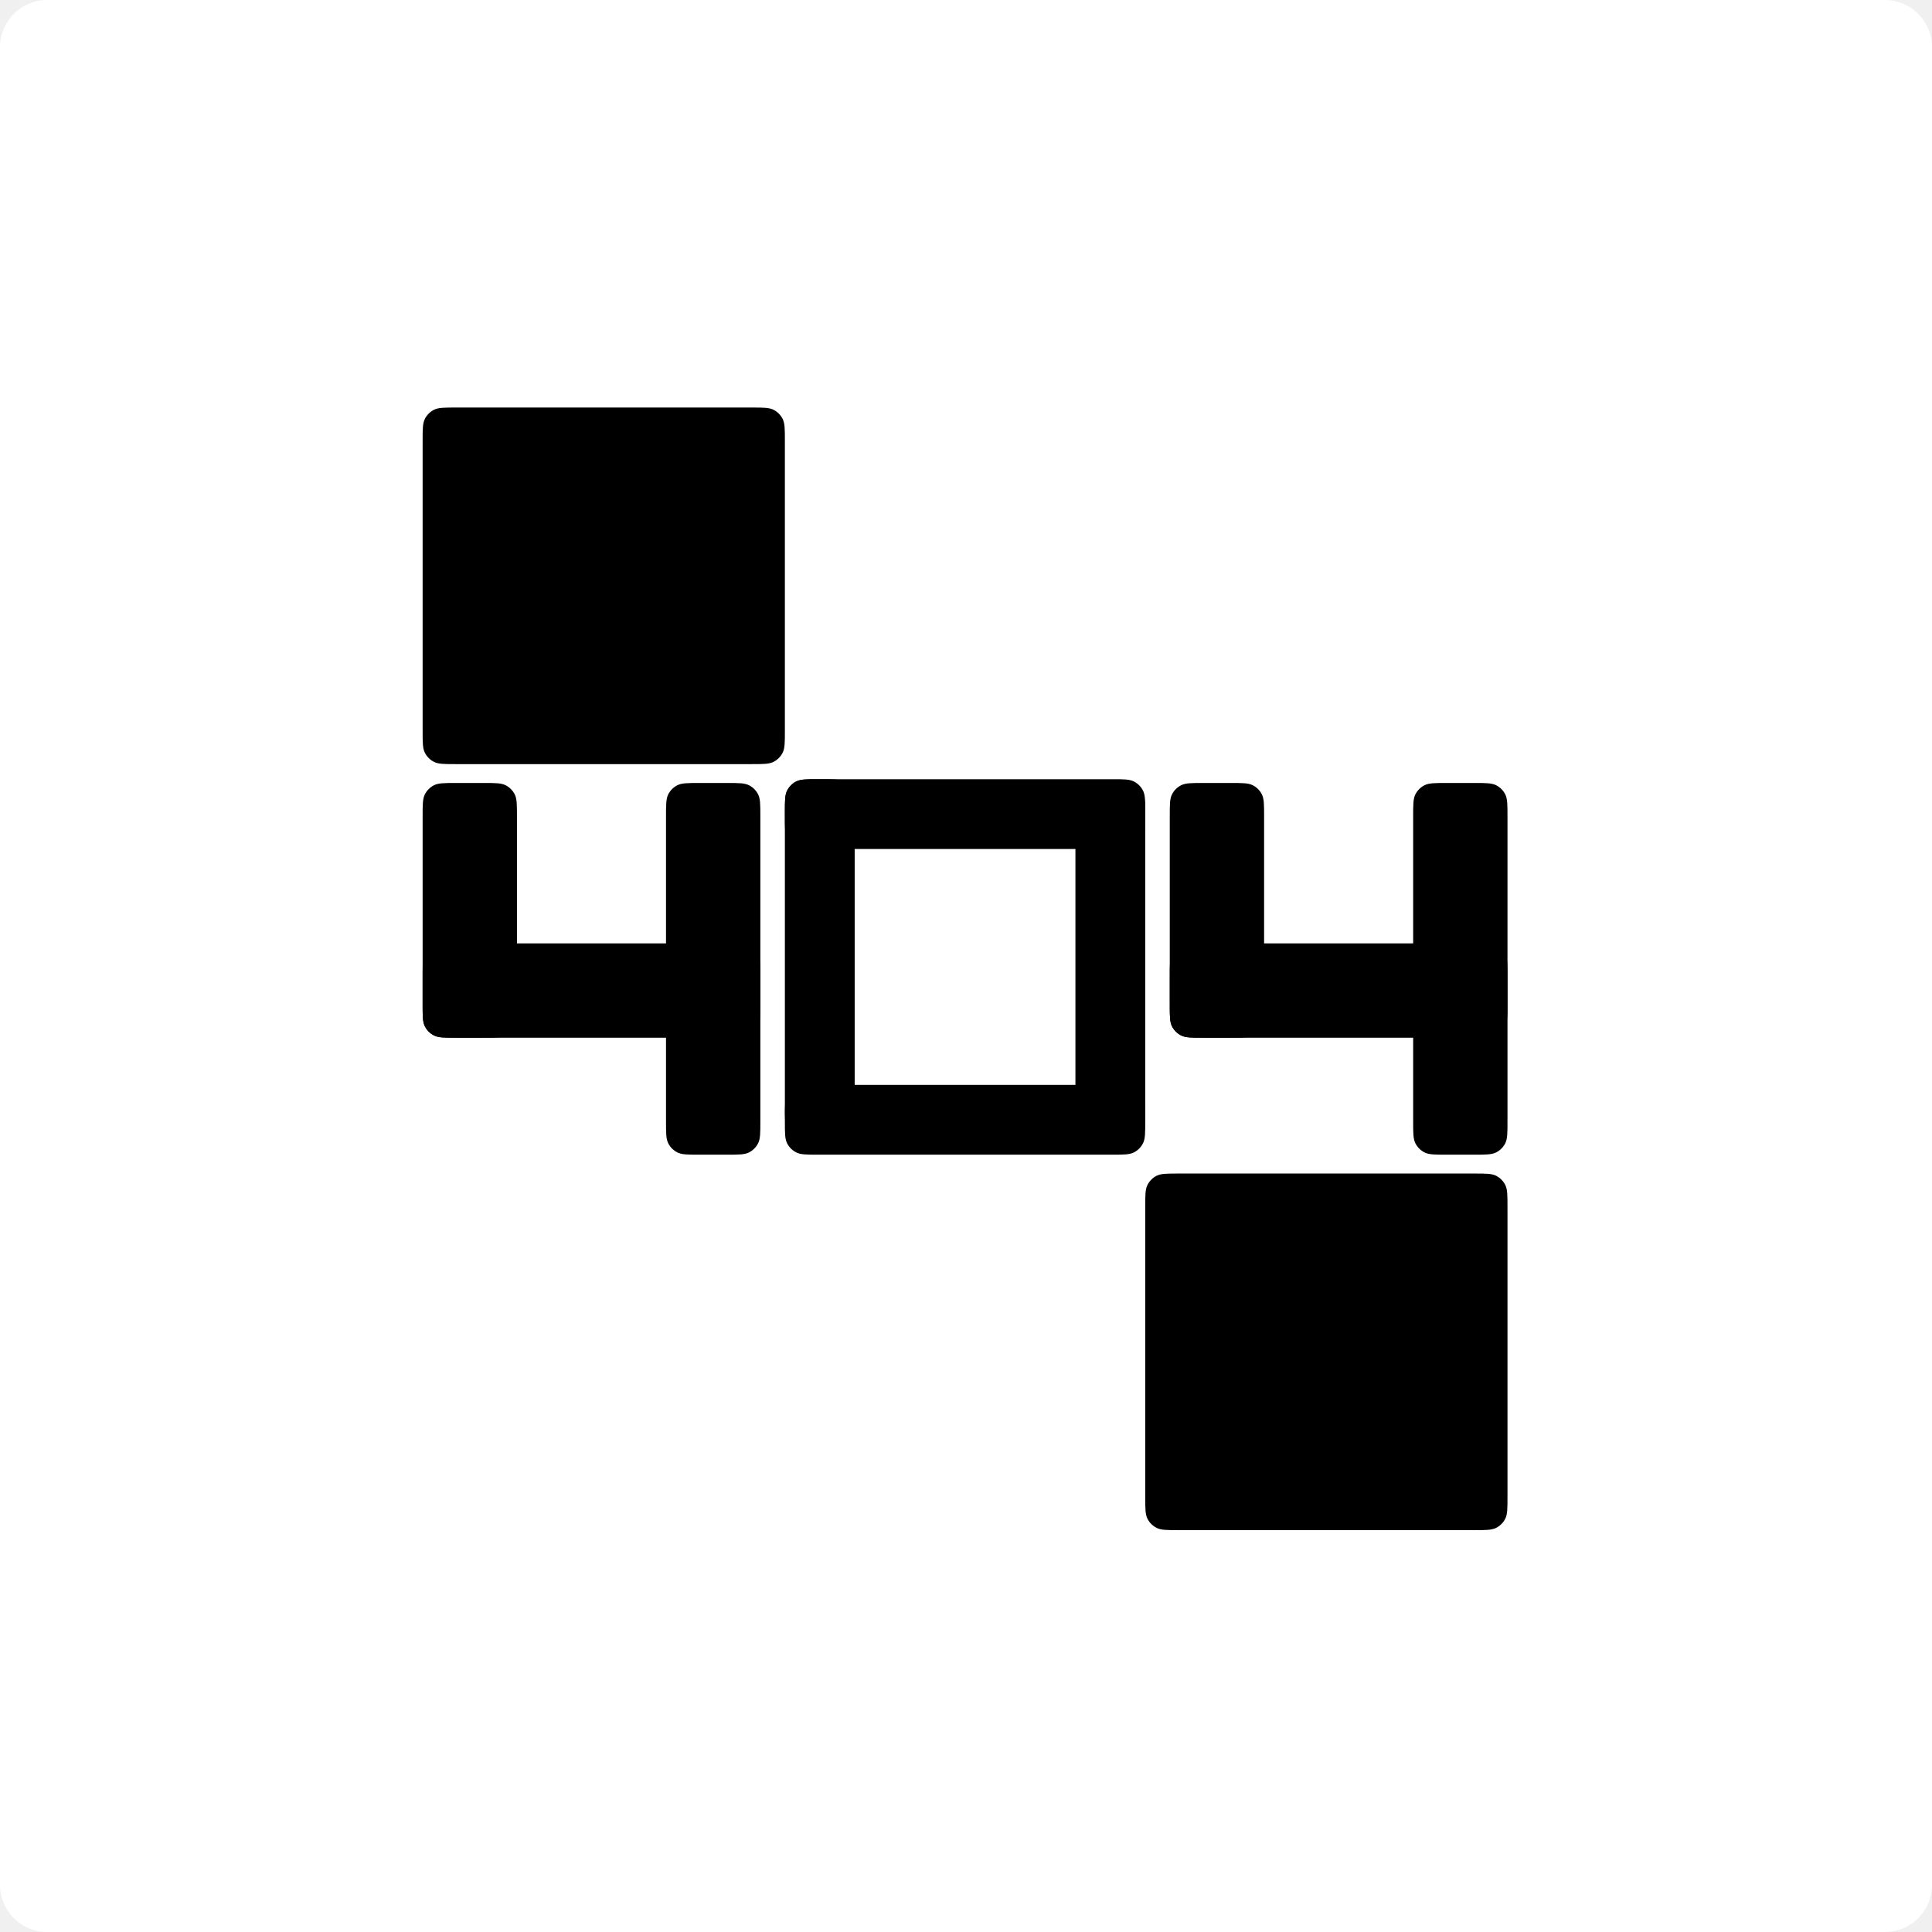
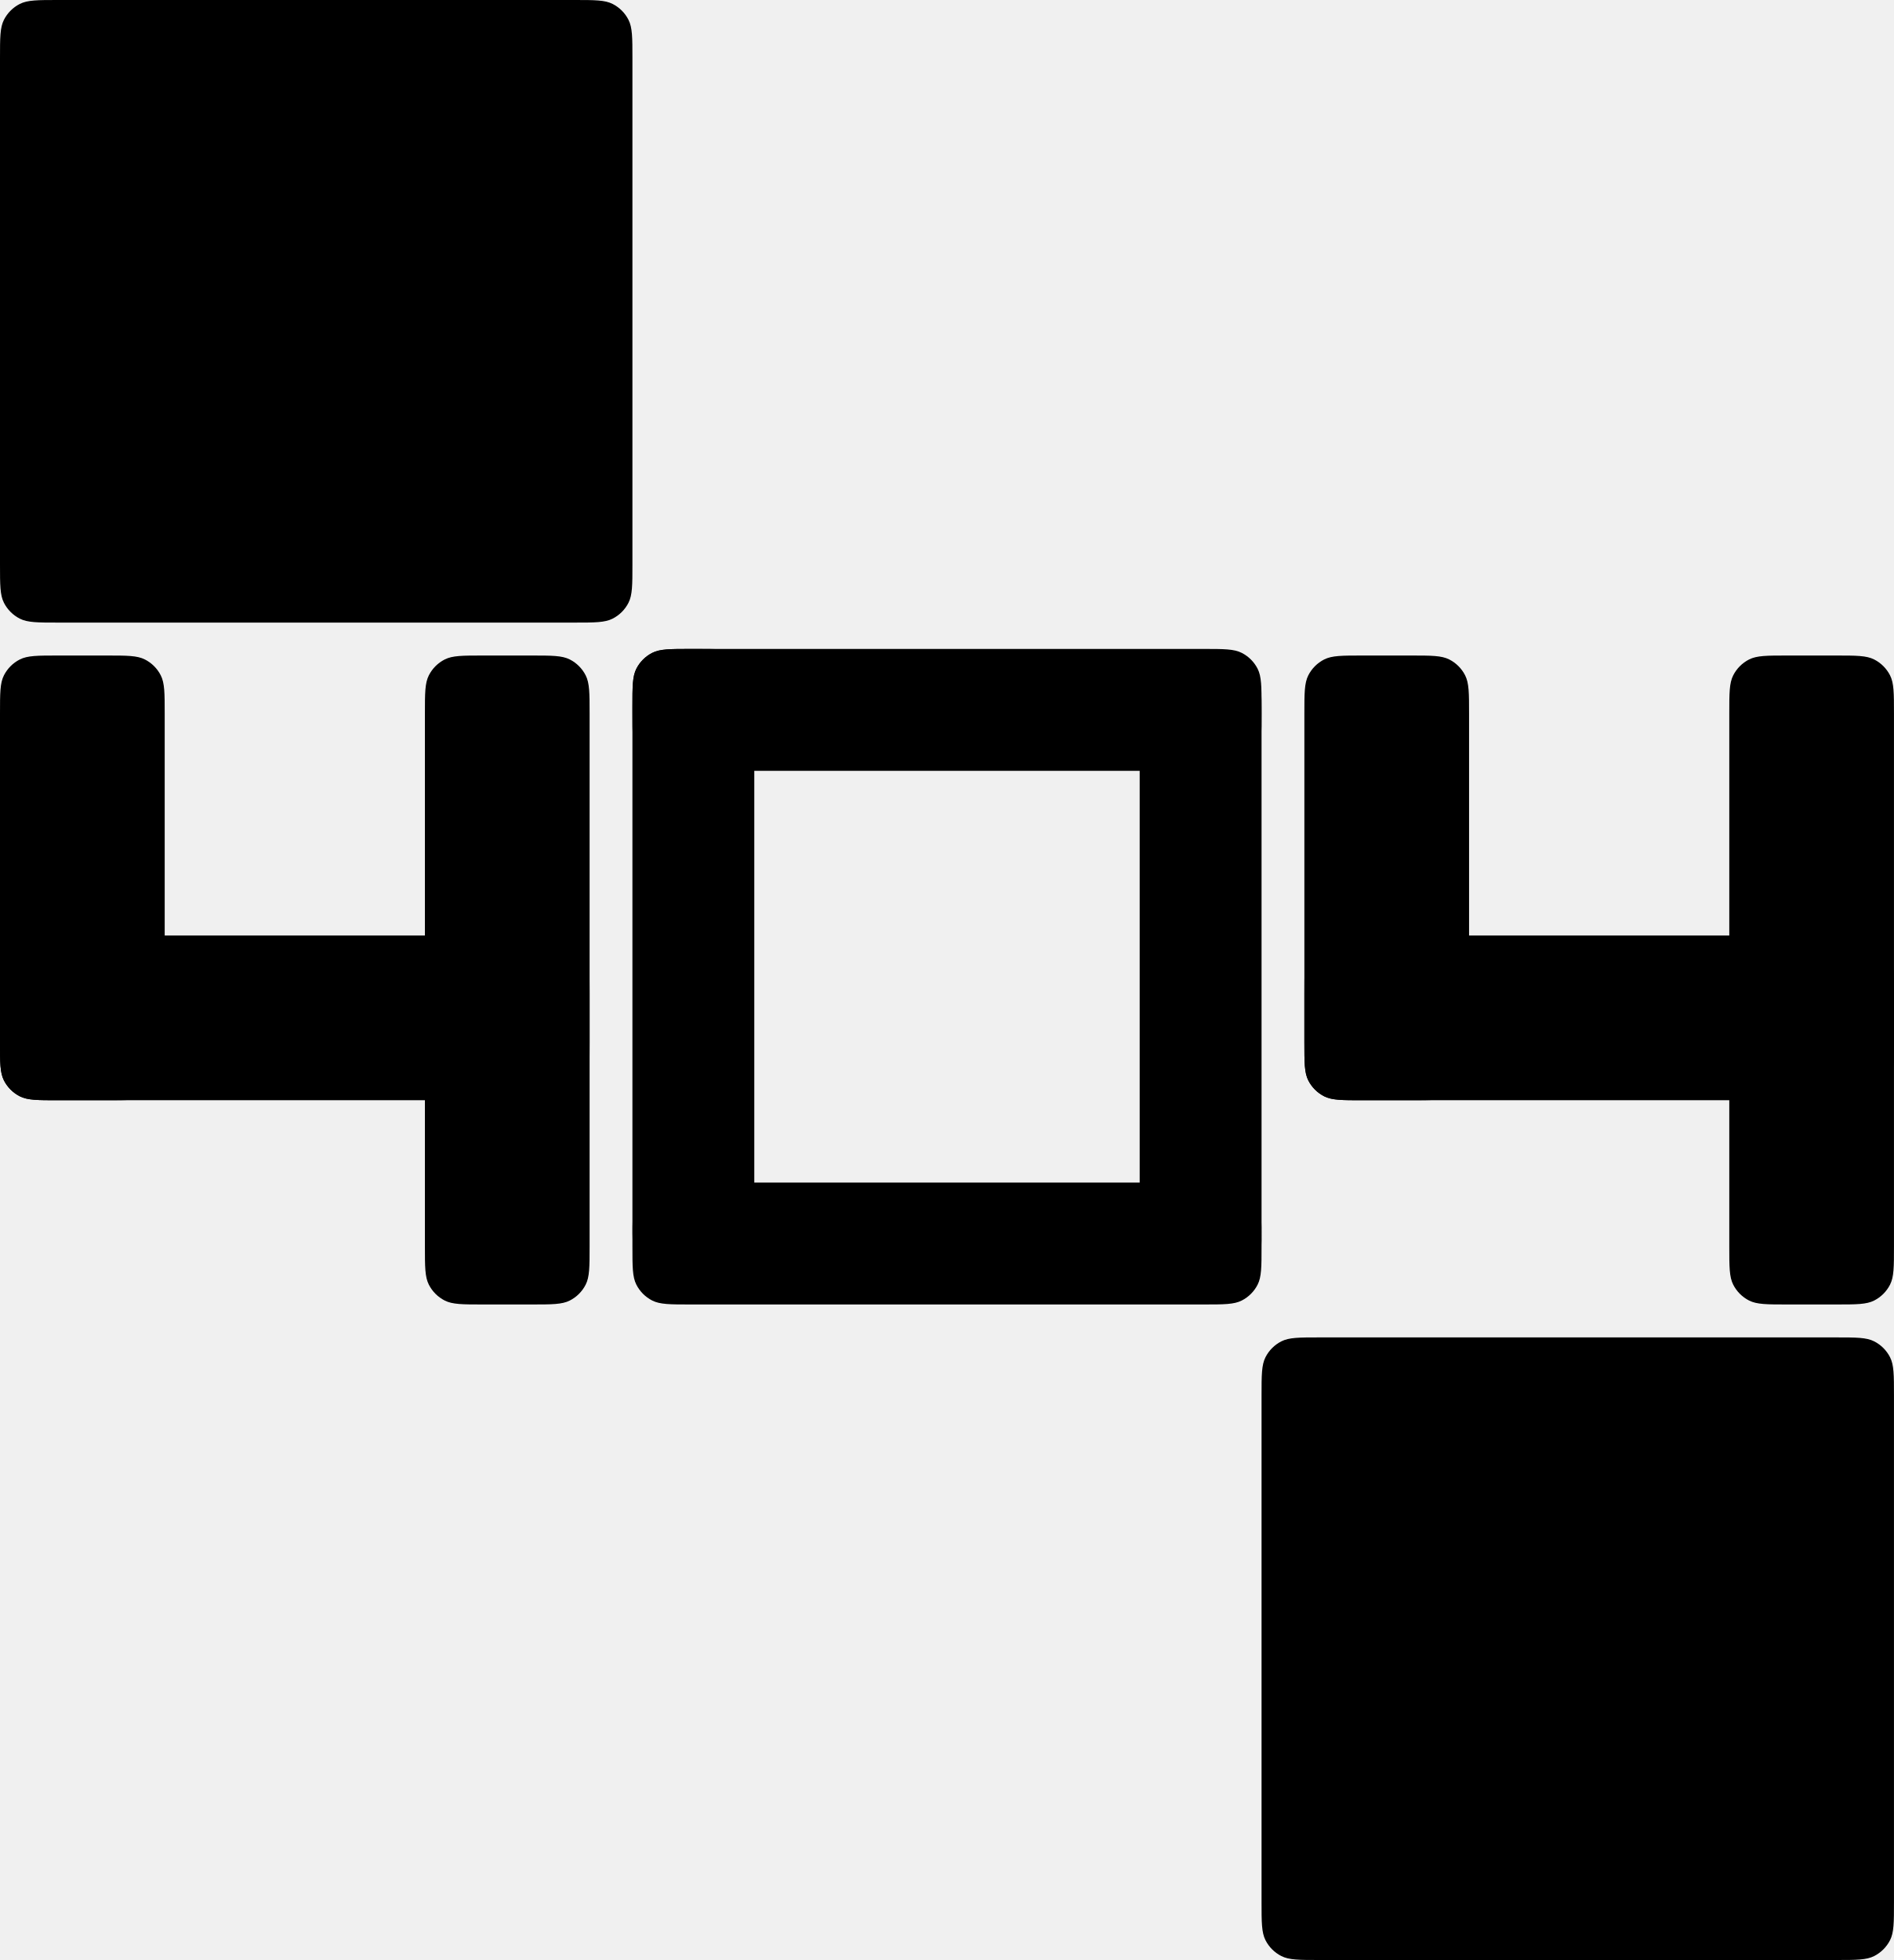
- <svg xmlns="http://www.w3.org/2000/svg" width="1024" height="1024" viewBox="0 0 1024 1024" fill="none">
-   <rect width="1024" height="1024" rx="25" fill="white" />
-   <path d="M433.6 450C427.439 450 424.359 450 422.006 448.801C419.936 447.746 418.254 446.064 417.199 443.994C416 441.641 416 438.561 416 432.4V430.6C416 424.439 416 421.359 417.199 419.006C418.254 416.936 419.936 415.254 422.006 414.199C424.359 413 427.439 413 433.6 413H589.4C595.561 413 598.641 413 600.994 414.199C603.064 415.254 604.746 416.936 605.801 419.006C607 421.359 607 424.439 607 430.6V432.4C607 438.561 607 441.641 605.801 443.994C604.746 446.064 603.064 447.746 600.994 448.801C598.641 450 595.561 450 589.4 450H433.6Z" fill="black" />
-   <path d="M433.6 612C427.439 612 424.359 612 422.006 610.801C419.936 609.746 418.254 608.064 417.199 605.994C416 603.641 416 600.561 416 594.4V592.6C416 586.439 416 583.359 417.199 581.006C418.254 578.936 419.936 577.254 422.006 576.199C424.359 575 427.439 575 433.6 575H589.4C595.561 575 598.641 575 600.994 576.199C603.064 577.254 604.746 578.936 605.801 581.006C607 583.359 607 586.439 607 592.6V594.4C607 600.561 607 603.641 605.801 605.994C604.746 608.064 603.064 609.746 600.994 610.801C598.641 612 595.561 612 589.4 612H433.6Z" fill="black" />
-   <path d="M416 430.6C416 424.439 416 421.359 417.199 419.006C418.254 416.936 419.936 415.254 422.006 414.199C424.359 413 427.439 413 433.6 413H435.4C441.561 413 444.641 413 446.994 414.199C449.064 415.254 450.746 416.936 451.801 419.006C453 421.359 453 424.439 453 430.6V586.4C453 592.561 453 595.641 451.801 597.994C450.746 600.064 449.064 601.746 446.994 602.801C444.641 604 441.561 604 435.4 604H433.6C427.439 604 424.359 604 422.006 602.801C419.936 601.746 418.254 600.064 417.199 597.994C416 595.641 416 592.561 416 586.4V430.6Z" fill="black" />
-   <path d="M570 432.6C570 426.439 570 423.359 571.199 421.006C572.254 418.936 573.936 417.254 576.006 416.199C578.359 415 581.439 415 587.6 415H589.4C595.561 415 598.641 415 600.994 416.199C603.064 417.254 604.746 418.936 605.801 421.006C607 423.359 607 426.439 607 432.6V588.4C607 594.561 607 597.641 605.801 599.994C604.746 602.064 603.064 603.746 600.994 604.801C598.641 606 595.561 606 589.4 606H587.6C581.439 606 578.359 606 576.006 604.801C573.936 603.746 572.254 602.064 571.199 599.994C570 597.641 570 594.561 570 588.4V432.6Z" fill="black" />
-   <path d="M607 639.6C607 633.439 607 630.359 608.199 628.006C609.254 625.936 610.936 624.254 613.006 623.199C615.359 622 618.439 622 624.6 622H781.4C787.561 622 790.641 622 792.994 623.199C795.064 624.254 796.746 625.936 797.801 628.006C799 630.359 799 633.439 799 639.6V793.4C799 799.561 799 802.641 797.801 804.994C796.746 807.064 795.064 808.746 792.994 809.801C790.641 811 787.561 811 781.4 811H624.6C618.439 811 615.359 811 613.006 809.801C610.936 808.746 609.254 807.064 608.199 804.994C607 802.641 607 799.561 607 793.4V639.6Z" fill="black" />
-   <path d="M224 233.6C224 227.439 224 224.359 225.199 222.006C226.254 219.936 227.936 218.254 230.006 217.199C232.359 216 235.439 216 241.6 216H398.4C404.561 216 407.641 216 409.994 217.199C412.064 218.254 413.746 219.936 414.801 222.006C416 224.359 416 227.439 416 233.6V387.4C416 393.561 416 396.641 414.801 398.994C413.746 401.064 412.064 402.746 409.994 403.801C407.641 405 404.561 405 398.4 405H241.6C235.439 405 232.359 405 230.006 403.801C227.936 402.746 226.254 401.064 225.199 398.994C224 396.641 224 393.561 224 387.4V233.6Z" fill="black" />
-   <path d="M749 432.6C749 426.439 749 423.359 750.199 421.006C751.254 418.936 752.936 417.254 755.006 416.199C757.359 415 760.439 415 766.6 415H781.4C787.561 415 790.641 415 792.994 416.199C795.064 417.254 796.746 418.936 797.801 421.006C799 423.359 799 426.439 799 432.6V594.4C799 600.561 799 603.641 797.801 605.994C796.746 608.064 795.064 609.746 792.994 610.801C790.641 612 787.561 612 781.4 612H766.6C760.439 612 757.359 612 755.006 610.801C752.936 609.746 751.254 608.064 750.199 605.994C749 603.641 749 600.561 749 594.4V432.6Z" fill="black" />
-   <path d="M620 432.6C620 426.439 620 423.359 621.199 421.006C622.254 418.936 623.936 417.254 626.006 416.199C628.359 415 631.439 415 637.6 415H652.4C658.561 415 661.641 415 663.994 416.199C666.064 417.254 667.746 418.936 668.801 421.006C670 423.359 670 426.439 670 432.6V532.4C670 538.561 670 541.641 668.801 543.994C667.746 546.064 666.064 547.746 663.994 548.801C661.641 550 658.561 550 652.4 550H637.6C631.439 550 628.359 550 626.006 548.801C623.936 547.746 622.254 546.064 621.199 543.994C620 541.641 620 538.561 620 532.4V432.6Z" fill="black" />
-   <path d="M637.6 550C631.439 550 628.359 550 626.006 548.801C623.936 547.746 622.254 546.064 621.199 543.994C620 541.641 620 538.561 620 532.4V517.6C620 511.439 620 508.359 621.199 506.006C622.254 503.936 623.936 502.254 626.006 501.199C628.359 500 631.439 500 637.6 500H781.4C787.561 500 790.641 500 792.994 501.199C795.064 502.254 796.746 503.936 797.801 506.006C799 508.359 799 511.439 799 517.6V532.4C799 538.561 799 541.641 797.801 543.994C796.746 546.064 795.064 547.746 792.994 548.801C790.641 550 787.561 550 781.4 550H637.6Z" fill="black" />
-   <path d="M353 432.6C353 426.439 353 423.359 354.199 421.006C355.254 418.936 356.936 417.254 359.006 416.199C361.359 415 364.439 415 370.6 415H385.4C391.561 415 394.641 415 396.994 416.199C399.064 417.254 400.746 418.936 401.801 421.006C403 423.359 403 426.439 403 432.6V594.4C403 600.561 403 603.641 401.801 605.994C400.746 608.064 399.064 609.746 396.994 610.801C394.641 612 391.561 612 385.4 612H370.6C364.439 612 361.359 612 359.006 610.801C356.936 609.746 355.254 608.064 354.199 605.994C353 603.641 353 600.561 353 594.4V432.6Z" fill="black" />
-   <path d="M224 432.6C224 426.439 224 423.359 225.199 421.006C226.254 418.936 227.936 417.254 230.006 416.199C232.359 415 235.439 415 241.6 415H256.4C262.561 415 265.641 415 267.994 416.199C270.064 417.254 271.746 418.936 272.801 421.006C274 423.359 274 426.439 274 432.6V532.4C274 538.561 274 541.641 272.801 543.994C271.746 546.064 270.064 547.746 267.994 548.801C265.641 550 262.561 550 256.4 550H241.6C235.439 550 232.359 550 230.006 548.801C227.936 547.746 226.254 546.064 225.199 543.994C224 541.641 224 538.561 224 532.4V432.6Z" fill="black" />
-   <path d="M241.6 550C235.439 550 232.359 550 230.006 548.801C227.936 547.746 226.254 546.064 225.199 543.994C224 541.641 224 538.561 224 532.4V517.6C224 511.439 224 508.359 225.199 506.006C226.254 503.936 227.936 502.254 230.006 501.199C232.359 500 235.439 500 241.6 500H385.4C391.561 500 394.641 500 396.994 501.199C399.064 502.254 400.746 503.936 401.801 506.006C403 508.359 403 511.439 403 517.6V532.4C403 538.561 403 541.641 401.801 543.994C400.746 546.064 399.064 547.746 396.994 548.801C394.641 550 391.561 550 385.4 550H241.6Z" fill="black" />
+ <svg xmlns="http://www.w3.org/2000/svg" width="575" height="595" viewBox="0 0 575 595" fill="none">
+   <path d="M209.6 234C203.439 234 200.359 234 198.006 232.801C195.936 231.746 194.254 230.064 193.199 227.994C192 225.641 192 222.561 192 216.4V214.6C192 208.439 192 205.359 193.199 203.006C194.254 200.936 195.936 199.254 198.006 198.199C200.359 197 203.439 197 209.6 197L365.4 197C371.561 197 374.641 197 376.994 198.199C379.064 199.254 380.746 200.936 381.801 203.006C383 205.359 383 208.439 383 214.6V216.4C383 222.561 383 225.641 381.801 227.994C380.746 230.064 379.064 231.746 376.994 232.801C374.641 234 371.561 234 365.4 234L209.6 234Z" fill="black" />
+   <path d="M209.6 396C203.439 396 200.359 396 198.006 394.801C195.936 393.746 194.254 392.064 193.199 389.994C192 387.641 192 384.561 192 378.4V376.6C192 370.439 192 367.359 193.199 365.006C194.254 362.936 195.936 361.254 198.006 360.199C200.359 359 203.439 359 209.6 359H365.4C371.561 359 374.641 359 376.994 360.199C379.064 361.254 380.746 362.936 381.801 365.006C383 367.359 383 370.439 383 376.6V378.4C383 384.561 383 387.641 381.801 389.994C380.746 392.064 379.064 393.746 376.994 394.801C374.641 396 371.561 396 365.4 396H209.6Z" fill="black" />
+   <path d="M192 214.6C192 208.439 192 205.359 193.199 203.006C194.254 200.936 195.936 199.254 198.006 198.199C200.359 197 203.439 197 209.6 197H211.4C217.561 197 220.641 197 222.994 198.199C225.064 199.254 226.746 200.936 227.801 203.006C229 205.359 229 208.439 229 214.6V370.4C229 376.561 229 379.641 227.801 381.994C226.746 384.064 225.064 385.746 222.994 386.801C220.641 388 217.561 388 211.4 388H209.6C203.439 388 200.359 388 198.006 386.801C195.936 385.746 194.254 384.064 193.199 381.994C192 379.641 192 376.561 192 370.4V214.6Z" fill="black" />
+   <path d="M346 216.6C346 210.439 346 207.359 347.199 205.006C348.254 202.936 349.936 201.254 352.006 200.199C354.359 199 357.439 199 363.6 199H365.4C371.561 199 374.641 199 376.994 200.199C379.064 201.254 380.746 202.936 381.801 205.006C383 207.359 383 210.439 383 216.6V372.4C383 378.561 383 381.641 381.801 383.994C380.746 386.064 379.064 387.746 376.994 388.801C374.641 390 371.561 390 365.4 390H363.6C357.439 390 354.359 390 352.006 388.801C349.936 387.746 348.254 386.064 347.199 383.994C346 381.641 346 378.561 346 372.4V216.6Z" fill="black" />
+   <path d="M383 423.6C383 417.439 383 414.359 384.199 412.006C385.254 409.936 386.936 408.254 389.006 407.199C391.359 406 394.439 406 400.6 406H557.4C563.561 406 566.641 406 568.994 407.199C571.064 408.254 572.746 409.936 573.801 412.006C575 414.359 575 417.439 575 423.6V577.4C575 583.561 575 586.641 573.801 588.994C572.746 591.064 571.064 592.746 568.994 593.801C566.641 595 563.561 595 557.4 595H400.6C394.439 595 391.359 595 389.006 593.801C386.936 592.746 385.254 591.064 384.199 588.994C383 586.641 383 583.561 383 577.4V423.6Z" fill="black" />
+   <path d="M0 17.6C0 11.439 0 8.359 1.199 6.006C2.254 3.936 3.936 2.254 6.006 1.199C8.359 0 11.439 0 17.6 0H174.4C180.561 0 183.641 0 185.994 1.199C188.064 2.254 189.746 3.936 190.801 6.006C192 8.359 192 11.439 192 17.6V171.4C192 177.561 192 180.641 190.801 182.994C189.746 185.064 188.064 186.746 185.994 187.801C183.641 189 180.561 189 174.4 189H17.6C11.439 189 8.359 189 6.006 187.801C3.936 186.746 2.254 185.064 1.199 182.994C0 180.641 0 177.561 0 171.4V17.6Z" fill="black" />
+   <path d="M525 216.6C525 210.439 525 207.359 526.199 205.006C527.254 202.936 528.936 201.254 531.006 200.199C533.359 199 536.439 199 542.6 199H557.4C563.561 199 566.641 199 568.994 200.199C571.064 201.254 572.746 202.936 573.801 205.006C575 207.359 575 210.439 575 216.6V378.4C575 384.561 575 387.641 573.801 389.994C572.746 392.064 571.064 393.746 568.994 394.801C566.641 396 563.561 396 557.4 396H542.6C536.439 396 533.359 396 531.006 394.801C528.936 393.746 527.254 392.064 526.199 389.994C525 387.641 525 384.561 525 378.4V216.6Z" fill="black" />
+   <path d="M396 216.6C396 210.439 396 207.359 397.199 205.006C398.254 202.936 399.936 201.254 402.006 200.199C404.359 199 407.439 199 413.6 199H428.4C434.561 199 437.641 199 439.994 200.199C442.064 201.254 443.746 202.936 444.801 205.006C446 207.359 446 210.439 446 216.6V316.4C446 322.561 446 325.641 444.801 327.994C443.746 330.064 442.064 331.746 439.994 332.801C437.641 334 434.561 334 428.4 334H413.6C407.439 334 404.359 334 402.006 332.801C399.936 331.746 398.254 330.064 397.199 327.994C396 325.641 396 322.561 396 316.4V216.6Z" fill="black" />
+   <path d="M413.6 334C407.439 334 404.359 334 402.006 332.801C399.936 331.746 398.254 330.064 397.199 327.994C396 325.641 396 322.561 396 316.4V301.6C396 295.439 396 292.359 397.199 290.006C398.254 287.936 399.936 286.254 402.006 285.199C404.359 284 407.439 284 413.6 284H557.4C563.561 284 566.641 284 568.994 285.199C571.064 286.254 572.746 287.936 573.801 290.006C575 292.359 575 295.439 575 301.6V316.4C575 322.561 575 325.641 573.801 327.994C572.746 330.064 571.064 331.746 568.994 332.801C566.641 334 563.561 334 557.4 334H413.6Z" fill="black" />
+   <path d="M129 216.6C129 210.439 129 207.359 130.199 205.006C131.254 202.936 132.936 201.254 135.006 200.199C137.359 199 140.439 199 146.6 199H161.4C167.561 199 170.641 199 172.994 200.199C175.064 201.254 176.746 202.936 177.801 205.006C179 207.359 179 210.439 179 216.6V378.4C179 384.561 179 387.641 177.801 389.994C176.746 392.064 175.064 393.746 172.994 394.801C170.641 396 167.561 396 161.4 396H146.6C140.439 396 137.359 396 135.006 394.801C132.936 393.746 131.254 392.064 130.199 389.994C129 387.641 129 384.561 129 378.4V216.6Z" fill="black" />
+   <path d="M0 216.6C0 210.439 0 207.359 1.199 205.006C2.254 202.936 3.936 201.254 6.006 200.199C8.359 199 11.439 199 17.6 199H32.4C38.561 199 41.641 199 43.994 200.199C46.064 201.254 47.746 202.936 48.801 205.006C50 207.359 50 210.439 50 216.6V316.4C50 322.561 50 325.641 48.801 327.994C47.746 330.064 46.064 331.746 43.994 332.801C41.641 334 38.561 334 32.4 334H17.6C11.439 334 8.359 334 6.006 332.801C3.936 331.746 2.254 330.064 1.199 327.994C0 325.641 0 322.561 0 316.4V216.6Z" fill="black" />
+   <path d="M17.6 334C11.439 334 8.359 334 6.006 332.801C3.936 331.746 2.254 330.064 1.199 327.994C0 325.641 0 322.561 0 316.4L0 301.6C0 295.439 0 292.359 1.199 290.006C2.254 287.936 3.936 286.254 6.006 285.199C8.359 284 11.439 284 17.6 284H161.4C167.561 284 170.641 284 172.994 285.199C175.064 286.254 176.746 287.936 177.801 290.006C179 292.359 179 295.439 179 301.6V316.4C179 322.561 179 325.641 177.801 327.994C176.746 330.064 175.064 331.746 172.994 332.801C170.641 334 167.561 334 161.4 334H17.6Z" fill="black" />
</svg>
